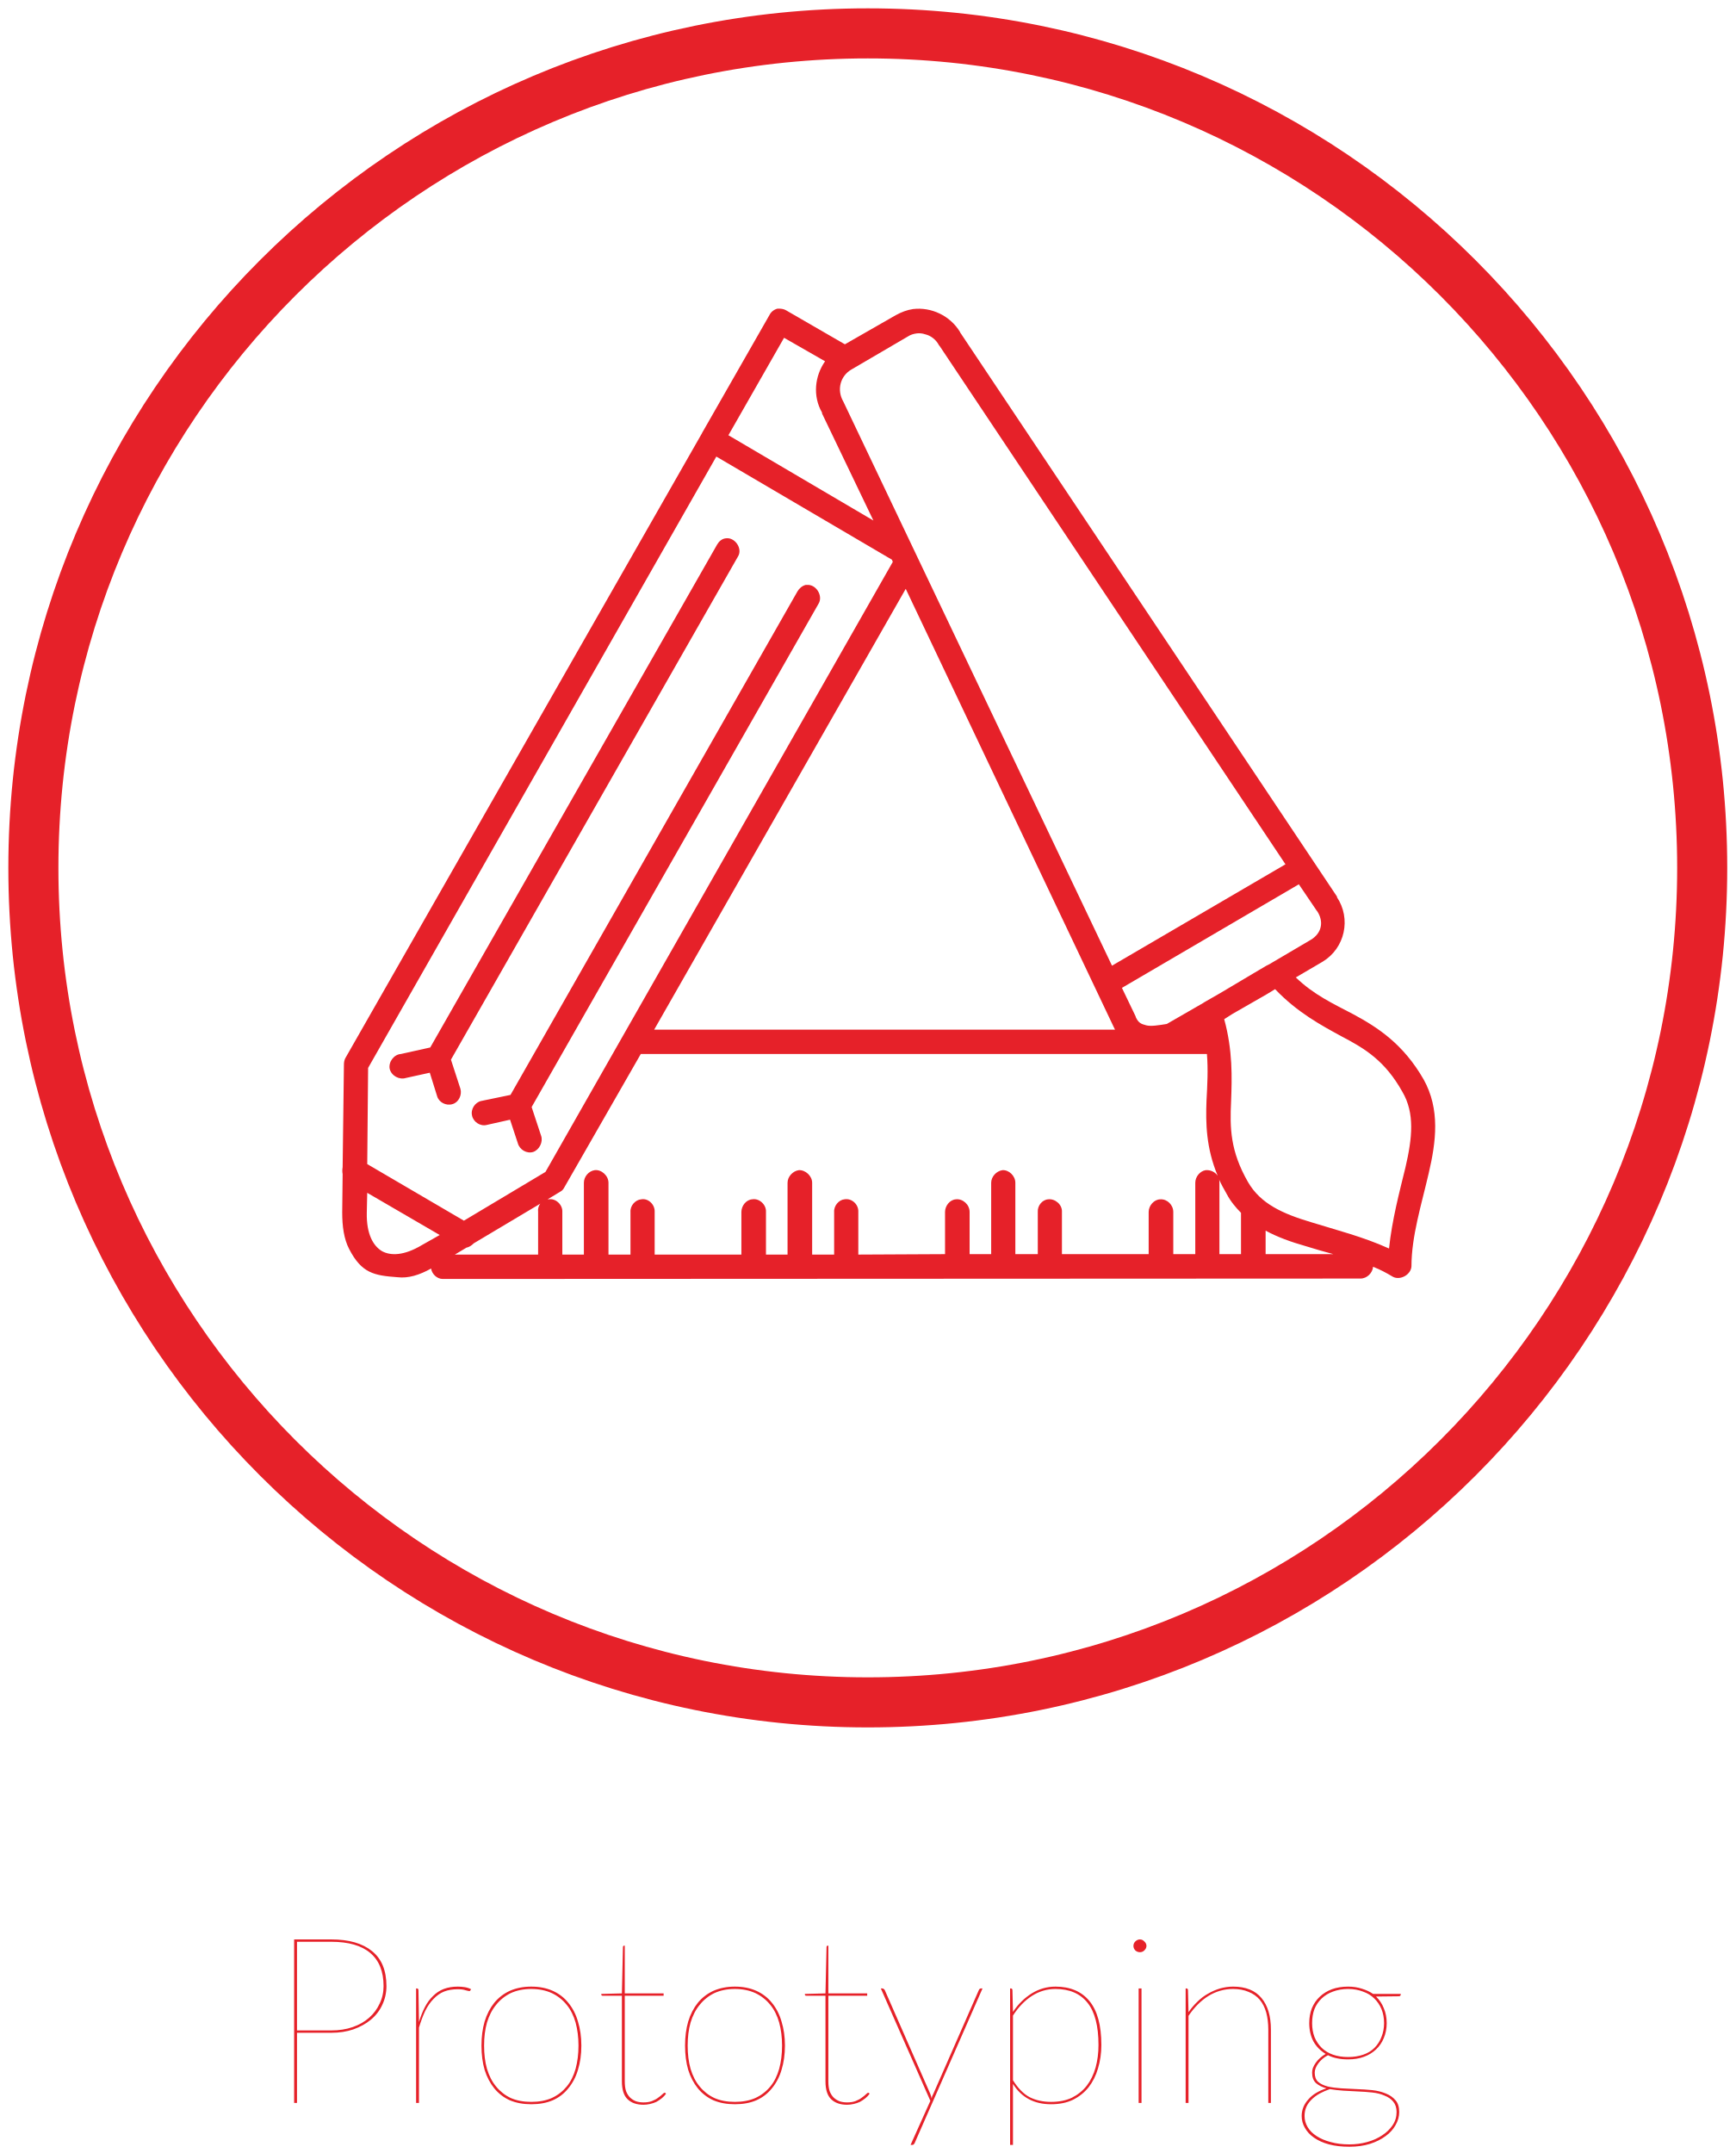
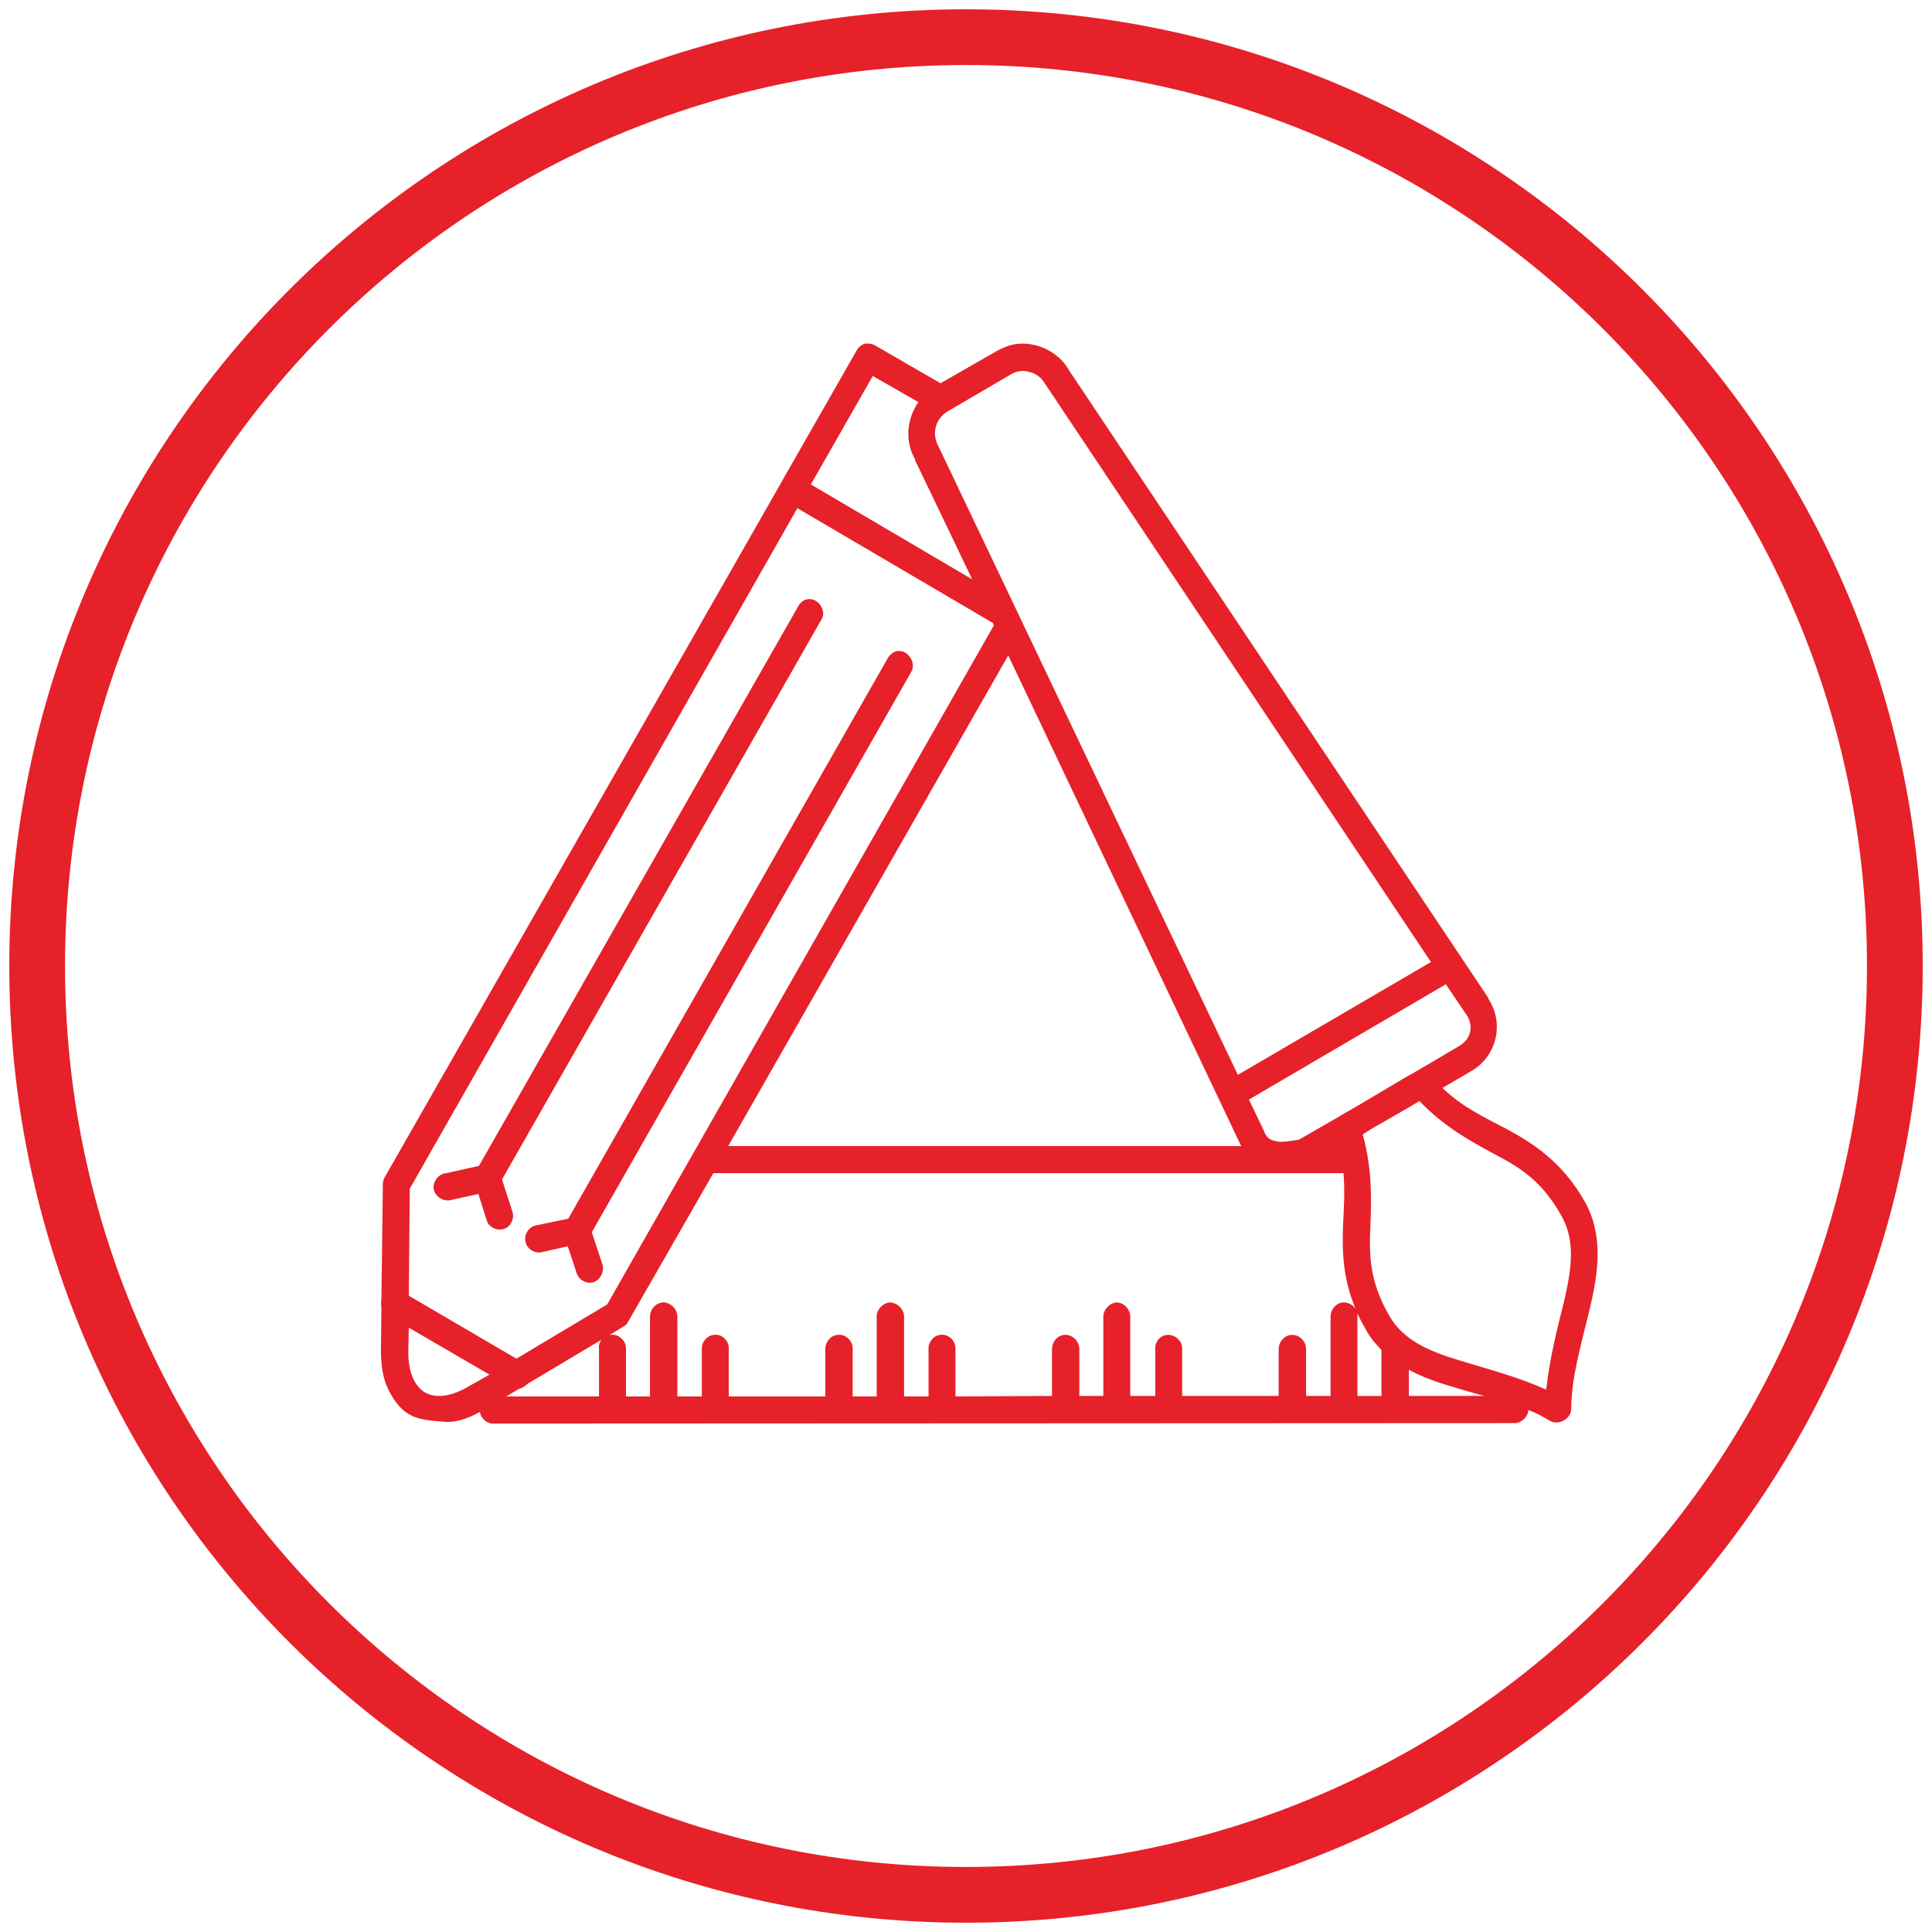
- <svg xmlns="http://www.w3.org/2000/svg" width="104px" height="129px" viewBox="0 0 104 129" version="1.1">
+ <svg xmlns="http://www.w3.org/2000/svg" width="104px" height="104px" viewBox="0 0 104 104" version="1.1">
  <defs />
  <g id="icons" stroke="none" stroke-width="1" fill="none" fill-rule="evenodd">
    <g id="prototyping_t" transform="translate(2, 2)">
      <ellipse id="Oval-43-Copy-14" stroke="#E62129" stroke-width="3" cx="50" cy="50" rx="50" ry="50" />
      <path d="M44.595,16.491 C44.388,16.544 44.207,16.674 44.104,16.883 L40.096,23.896 C40.096,23.896 40.07,23.922 40.07,23.949 L18.687,61.412 C18.635,61.517 18.609,61.648 18.609,61.778 L18.532,67.931 C18.506,68.087 18.506,68.218 18.532,68.348 L18.506,70.642 C18.506,71.476 18.609,72.233 18.919,72.831 C19.669,74.292 20.419,74.423 21.815,74.526 C22.462,74.605 23.134,74.396 23.832,74.006 C23.884,74.345 24.194,74.631 24.53,74.631 L79.526,74.606 C79.914,74.606 80.25,74.267 80.277,73.902 C80.69,74.058 81.077,74.267 81.466,74.5 C81.906,74.736 82.552,74.37 82.578,73.875 C82.578,72.076 83.173,70.199 83.612,68.296 C84.052,66.418 84.31,64.463 83.301,62.664 C82.087,60.552 80.561,59.563 79.112,58.78 C77.871,58.128 76.734,57.608 75.648,56.564 L77.25,55.625 C78.595,54.817 78.983,53.044 78.104,51.741 C78.079,51.741 78.104,51.741 78.104,51.741 L78.13,51.741 L55.558,17.952 C55.532,17.926 55.532,17.926 55.532,17.899 C54.937,16.909 53.8,16.387 52.714,16.517 C52.351,16.57 52.015,16.7 51.679,16.883 L48.628,18.63 L45.111,16.597 C44.982,16.518 44.827,16.492 44.671,16.492 L44.595,16.492 L44.595,16.491 L44.595,16.491 Z M52.921,17.978 C53.102,17.952 53.283,17.978 53.439,18.03 C53.775,18.108 54.085,18.343 54.265,18.683 C54.265,18.709 54.291,18.709 54.291,18.709 L75.028,49.786 L64.634,55.86 L48.551,22.097 C48.551,22.071 48.525,22.071 48.525,22.045 C48.137,21.367 48.344,20.533 49.017,20.141 L52.404,18.16 C52.559,18.056 52.739,18.004 52.921,17.978 L52.921,17.978 L52.921,17.978 Z M44.983,18.239 L47.44,19.647 C46.819,20.533 46.69,21.733 47.259,22.723 L47.259,22.775 L50.336,29.188 L41.648,24.078 L44.983,18.239 L44.983,18.239 Z M40.924,25.356 L51.447,31.535 L51.499,31.665 L30.685,68.218 L25.798,71.138 L20.006,67.748 L20.058,61.986 L40.924,25.356 L40.924,25.356 Z M41.466,30.258 C41.259,30.284 41.079,30.44 40.975,30.623 L23.781,60.761 L22.022,61.152 C21.609,61.178 21.272,61.622 21.35,62.039 C21.453,62.456 21.918,62.716 22.332,62.586 L23.754,62.273 L24.194,63.681 C24.297,64.046 24.736,64.28 25.125,64.151 C25.487,64.046 25.694,63.603 25.59,63.238 L25.022,61.491 L42.216,31.353 C42.526,30.883 42.035,30.153 41.466,30.258 L41.466,30.258 L41.466,30.258 Z M46.276,33.047 C46.069,33.099 45.888,33.255 45.784,33.438 L28.59,63.603 L26.832,63.967 C26.47,64.045 26.186,64.462 26.289,64.854 C26.367,65.219 26.781,65.505 27.168,65.402 L28.564,65.088 L29.029,66.496 C29.133,66.887 29.572,67.147 29.96,67.017 C30.323,66.886 30.555,66.417 30.425,66.052 L29.857,64.331 L47.052,34.168 C47.336,33.698 46.897,32.995 46.353,33.047 C46.327,33.047 46.301,33.047 46.276,33.047 L46.276,33.047 L46.276,33.047 Z M52.274,33.281 L64.737,59.535 C64.762,59.587 64.789,59.639 64.815,59.692 L37.2,59.692 L52.274,33.281 L52.274,33.281 Z M75.83,50.984 L76.889,52.548 C76.889,52.574 76.915,52.574 76.915,52.574 C77.355,53.225 77.2,53.93 76.527,54.321 L74.226,55.676 C74.173,55.702 74.148,55.729 74.096,55.755 L73.889,55.859 L73.139,56.302 L71.122,57.501 L70.167,58.049 C70.141,58.074 70.115,58.074 70.089,58.101 L67.917,59.352 C67.426,59.431 66.961,59.509 66.676,59.431 C66.365,59.352 66.21,59.275 66.055,58.935 L66.055,58.909 L65.229,57.19 L75.83,50.984 L75.83,50.984 Z M74.407,57.267 C75.752,58.675 77.174,59.432 78.416,60.11 C79.812,60.839 81.001,61.569 82.035,63.42 C82.785,64.698 82.63,66.184 82.216,67.956 C81.853,69.443 81.415,71.086 81.234,72.806 C79.682,72.102 78.027,71.685 76.605,71.242 C74.847,70.721 73.529,70.121 72.779,68.817 C71.719,66.966 71.693,65.584 71.77,63.994 C71.823,62.56 71.873,60.943 71.357,59.066 L71.848,58.753 L73.891,57.581 L74.407,57.267 L74.407,57.267 Z M36.398,61.151 L70.322,61.151 C70.399,62.09 70.347,63.002 70.297,63.94 C70.244,65.297 70.271,66.782 70.969,68.451 C70.813,68.217 70.529,68.086 70.245,68.112 C69.909,68.165 69.624,68.504 69.624,68.868 L69.624,73.144 L68.306,73.144 L68.306,70.615 C68.306,70.198 67.943,69.833 67.53,69.86 C67.167,69.86 66.831,70.225 66.831,70.615 L66.831,73.144 L61.634,73.144 L61.634,70.615 C61.66,70.173 61.221,69.807 60.807,69.86 C60.445,69.886 60.161,70.251 60.187,70.615 L60.187,73.144 L58.842,73.144 L58.842,68.868 C58.842,68.451 58.454,68.086 58.067,68.112 C57.704,68.165 57.394,68.504 57.394,68.868 L57.394,73.144 L56.102,73.144 L56.102,70.615 C56.102,70.173 55.688,69.807 55.275,69.86 C54.912,69.886 54.629,70.251 54.629,70.615 L54.629,73.144 L49.432,73.17 L49.432,70.614 C49.458,70.172 49.044,69.78 48.604,69.859 C48.268,69.885 47.958,70.25 47.984,70.614 L47.984,73.17 L46.666,73.17 L46.666,68.868 C46.666,68.451 46.252,68.086 45.864,68.112 C45.503,68.165 45.192,68.504 45.192,68.868 L45.192,73.17 L43.899,73.17 L43.899,70.614 C43.925,70.172 43.486,69.78 43.072,69.859 C42.71,69.885 42.426,70.25 42.426,70.614 L42.426,73.17 L37.229,73.17 L37.229,70.614 C37.254,70.172 36.841,69.78 36.427,69.859 C36.065,69.885 35.754,70.25 35.78,70.614 L35.78,73.17 L34.462,73.17 L34.462,68.868 C34.462,68.451 34.048,68.06 33.634,68.112 C33.272,68.165 32.988,68.504 32.988,68.868 L32.988,73.17 L31.696,73.17 L31.696,70.614 C31.722,70.172 31.281,69.78 30.868,69.859 L30.816,69.859 L31.592,69.389 C31.696,69.337 31.773,69.232 31.825,69.128 L36.398,61.151 L36.398,61.151 Z M71.046,68.66 C71.175,68.947 71.33,69.233 71.511,69.546 C71.744,69.989 72.054,70.354 72.364,70.668 L72.364,73.145 L71.071,73.145 L71.071,68.869 C71.071,68.79 71.071,68.712 71.046,68.66 L71.046,68.66 L71.046,68.66 Z M20.005,69.469 L24.349,71.997 L23.289,72.596 C22.203,73.248 21.401,73.248 20.885,72.962 C20.367,72.649 19.954,71.945 19.979,70.668 L20.005,69.469 L20.005,69.469 Z M30.375,70.12 C30.271,70.251 30.22,70.433 30.245,70.615 L30.245,73.171 L25.254,73.171 L25.952,72.754 C26.107,72.728 26.262,72.623 26.393,72.493 L30.375,70.12 L30.375,70.12 Z M73.838,71.736 C74.562,72.128 75.363,72.414 76.191,72.649 C76.76,72.831 77.328,72.987 77.898,73.144 L73.839,73.144 L73.839,71.736 L73.838,71.736 L73.838,71.736 Z" id="Shape" fill="#E62129" />
-       <text id="Prototyping" font-family="Lato" font-size="14" font-weight="260" fill="#E62129">
-         <tspan x="14" y="124">Prototyping</tspan>
-       </text>
    </g>
  </g>
</svg>
